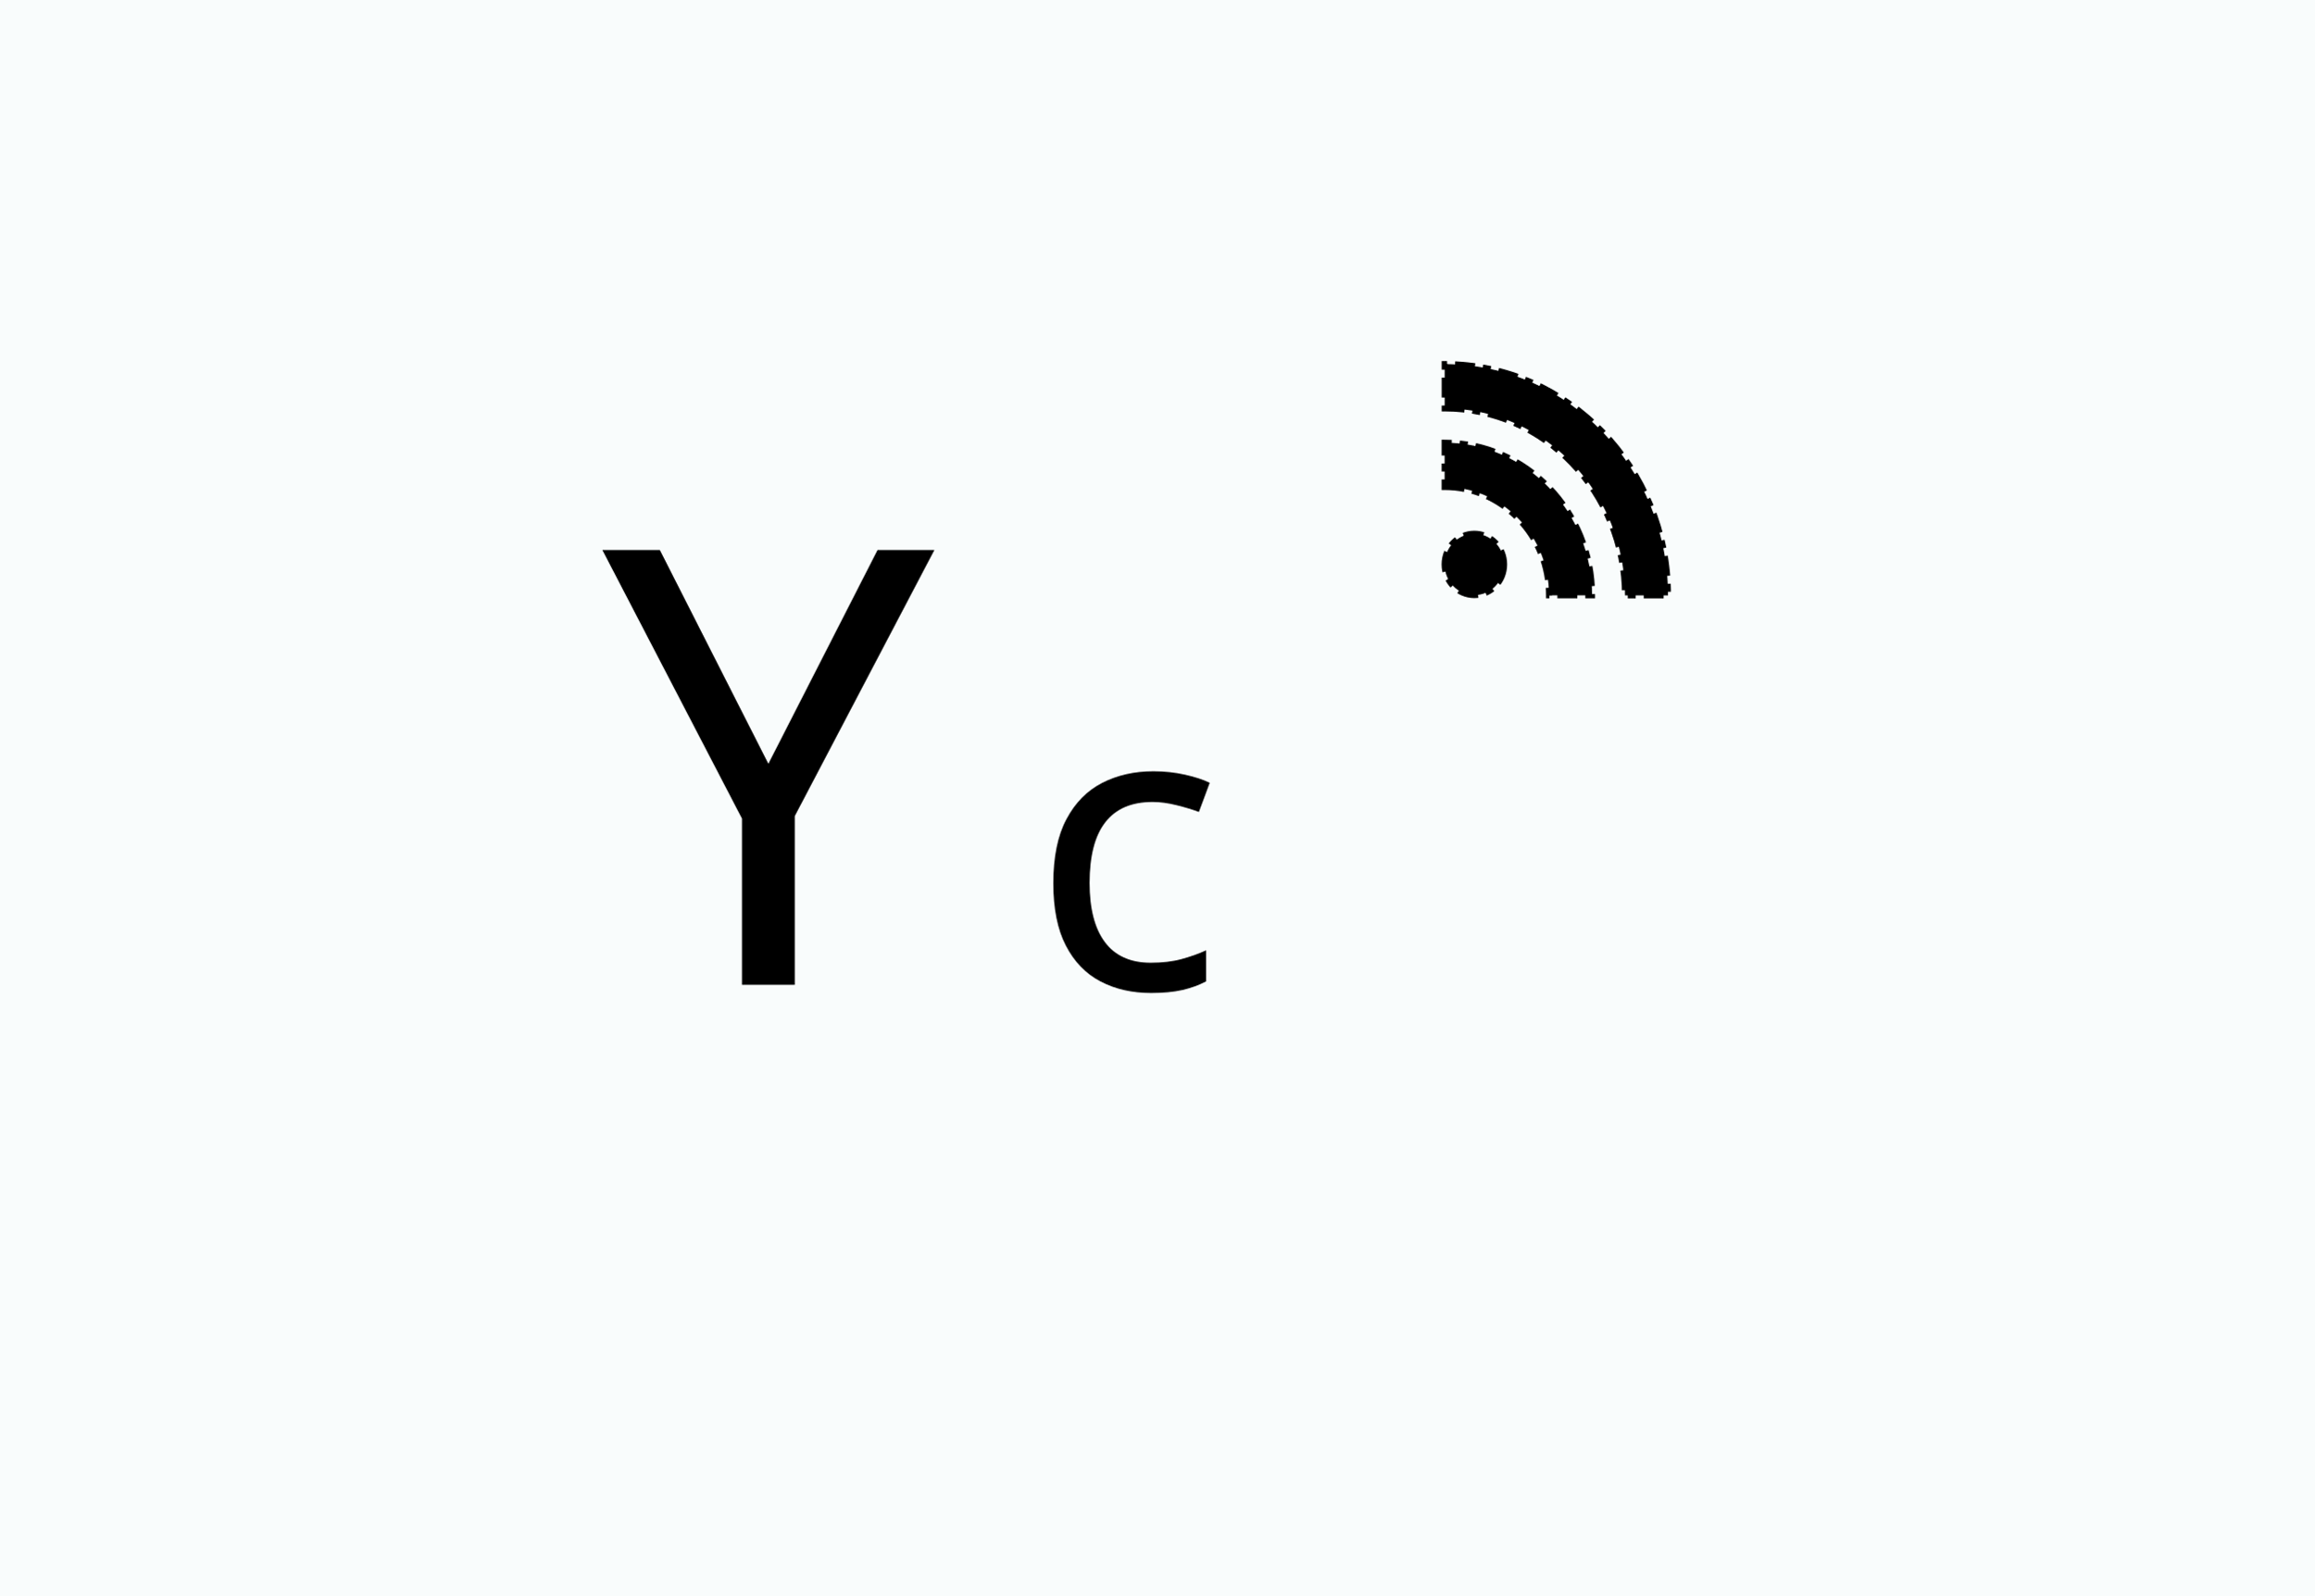
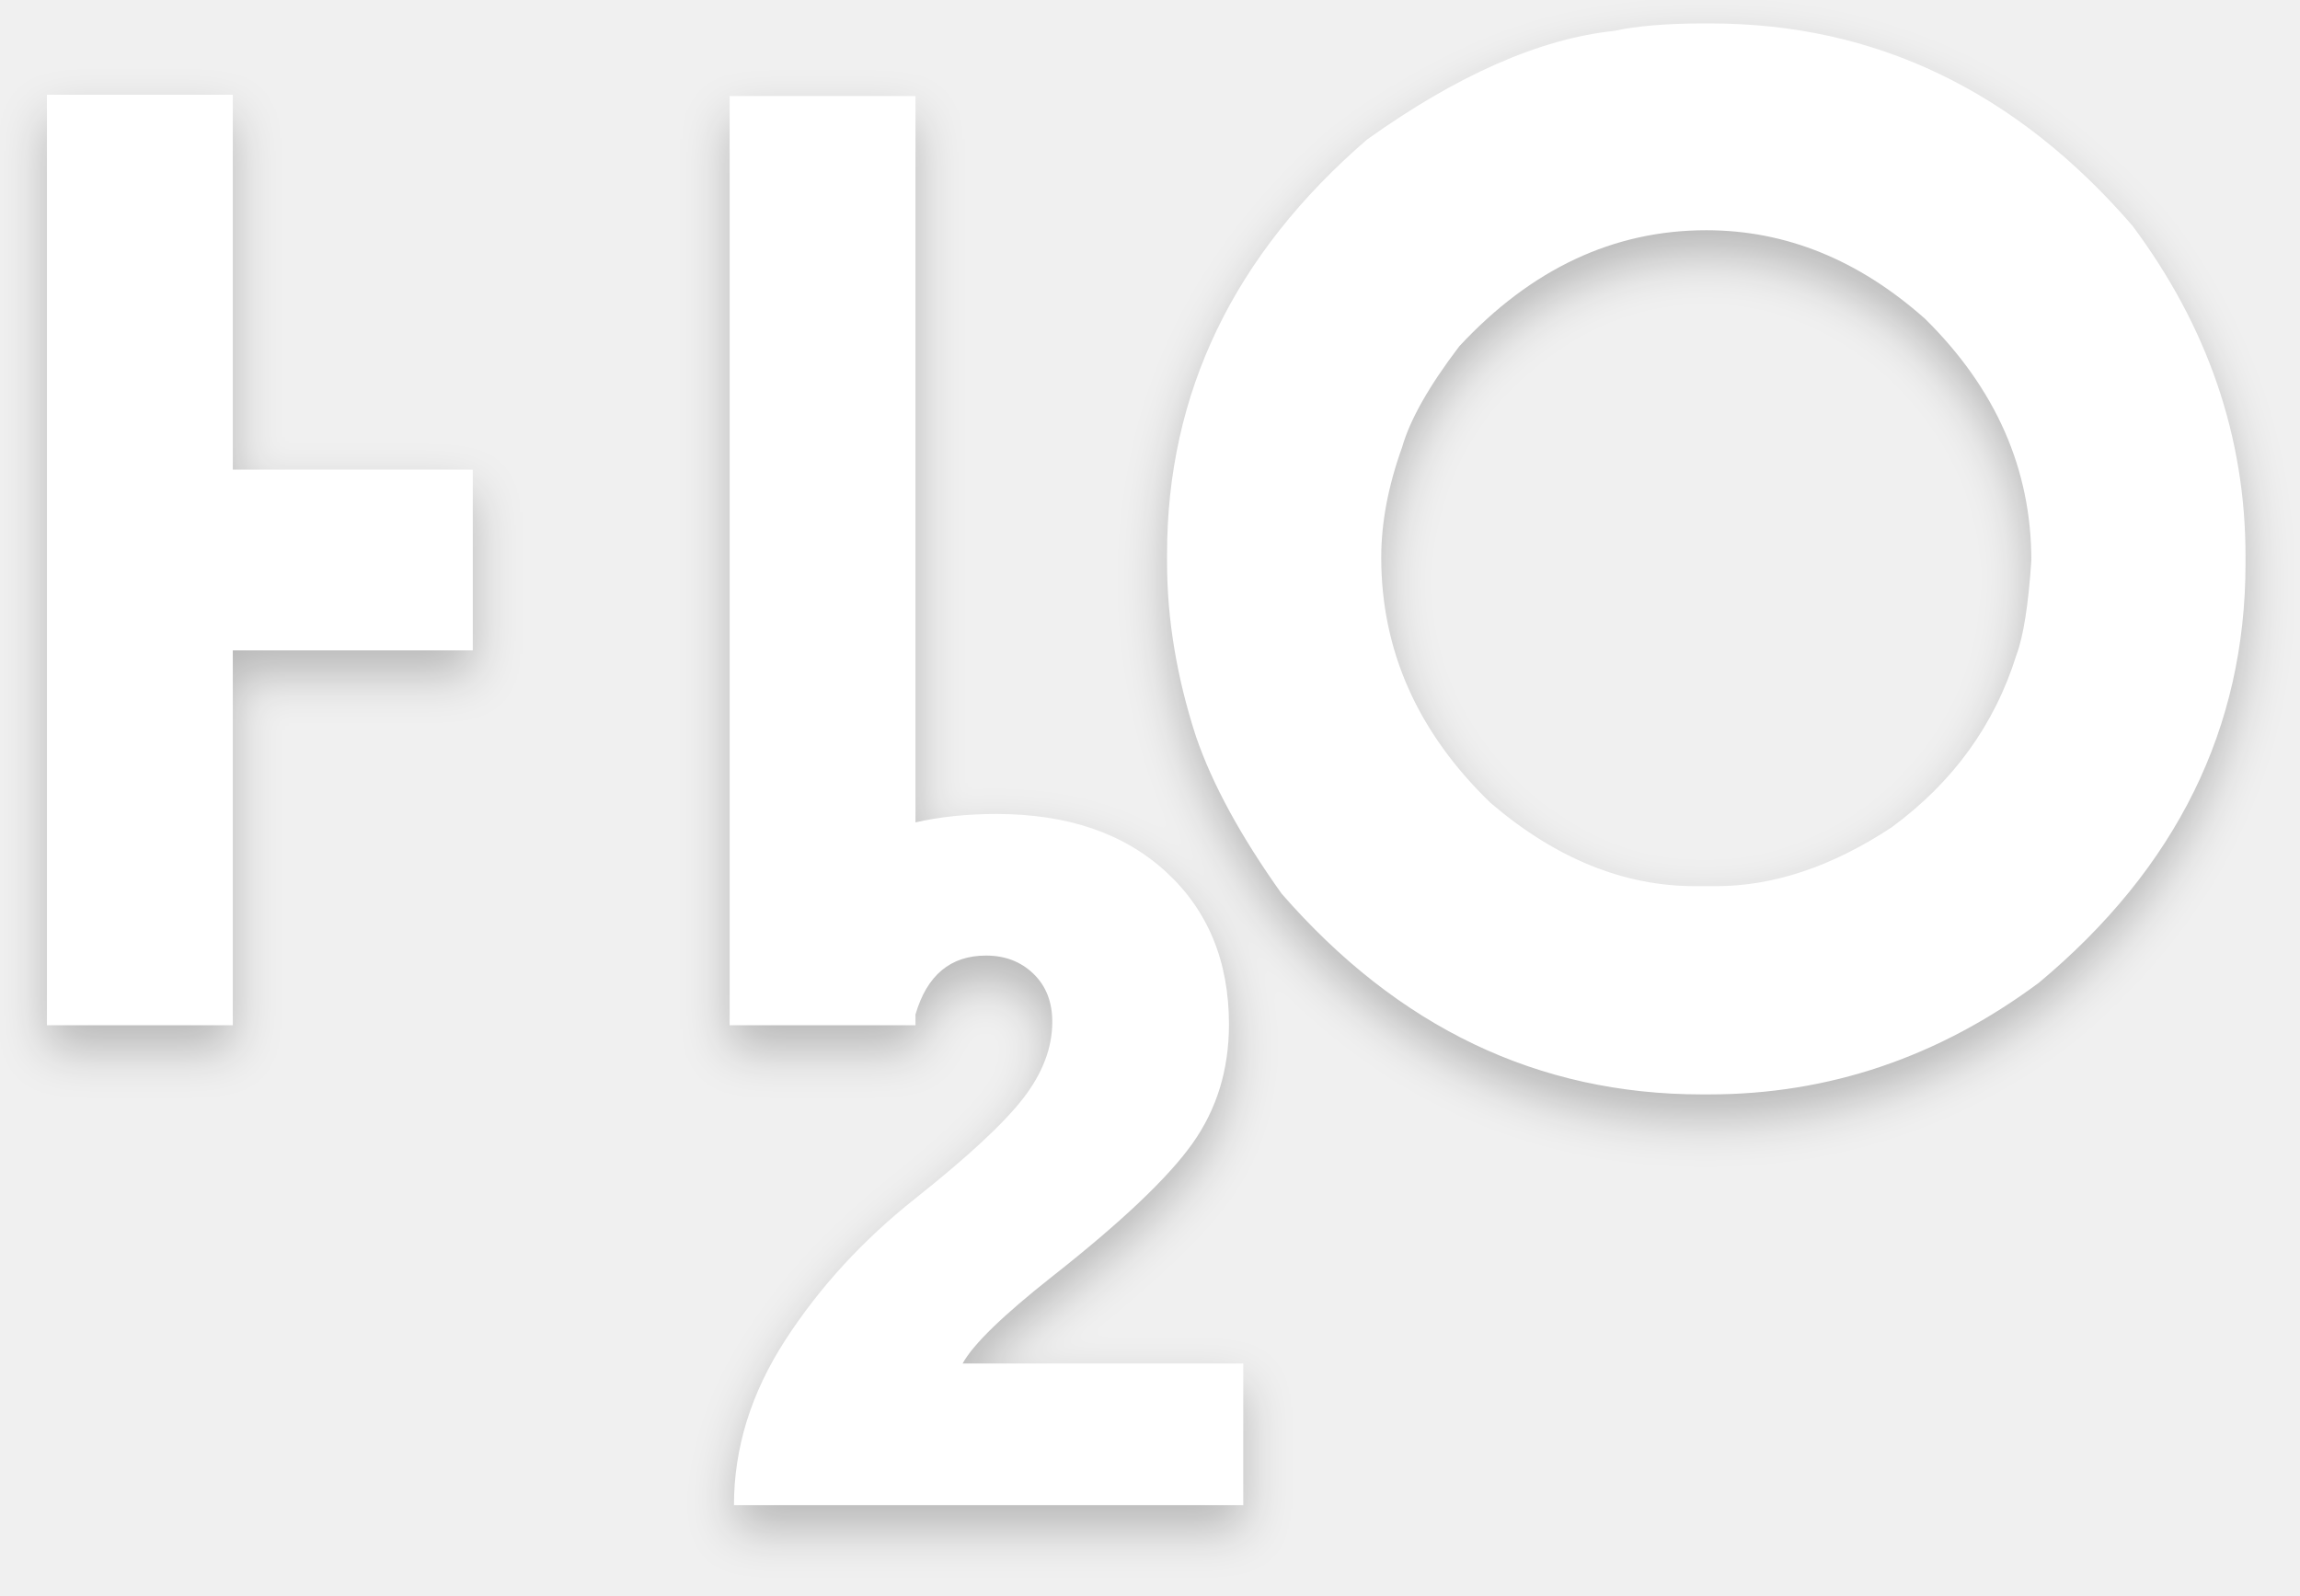
- <svg xmlns="http://www.w3.org/2000/svg" width="580" height="400">
-   <g>
-     <rect fill="#f9fcfc" id="canvas_background" height="402" width="582" y="-1" x="-1" />
-     <g display="none" overflow="visible" y="0" x="0" height="100%" width="100%" id="canvasGrid">
-       <rect fill="url(#gridpattern)" stroke-width="0" y="0" x="0" height="100%" width="100%" />
+ <svg xmlns="http://www.w3.org/2000/svg" xmlns:xlink="http://www.w3.org/1999/xlink" width="98px" height="68px" viewBox="0 0 98 68" version="1.1">
+   <defs>
+     <path d="M2,4.038 L9.919,4.038 L9.919,20.014 L20.145,20.014 L20.145,27.714 L9.919,27.714 L9.919,43.69 L2,43.69 L2,4.038 Z M39.008,35.045 L39.008,4.093 L31.089,4.093 L31.089,43.69 L39.008,43.69 L39.008,43.231 C39.495,41.558 40.497,40.721 42.013,40.721 C42.825,40.721 43.498,40.979 44.033,41.496 C44.569,42.013 44.836,42.696 44.836,43.545 C44.836,44.652 44.421,45.741 43.591,46.811 C42.76,47.881 41.229,49.302 38.996,51.074 C36.763,52.845 34.917,54.857 33.459,57.108 C32.002,59.359 31.273,61.703 31.273,64.139 L52.974,64.139 L52.974,58.105 L41.016,58.105 C41.459,57.293 42.732,56.056 44.836,54.395 C47.789,52.07 49.782,50.179 50.815,48.721 C51.849,47.263 52.365,45.574 52.365,43.655 C52.365,40.961 51.47,38.793 49.68,37.15 C47.89,35.508 45.482,34.687 42.456,34.687 C41.203,34.687 40.054,34.806 39.008,35.045 Z M72.575,1 L72.892,1 C79.907,1 85.897,3.873 90.862,9.62 C94.074,13.931 95.679,18.621 95.679,23.692 L95.679,24.009 C95.679,31.023 92.742,36.982 86.869,41.883 C82.601,45.053 77.921,46.637 72.829,46.637 L72.512,46.637 C65.54,46.637 59.571,43.785 54.606,38.08 C52.873,35.65 51.658,33.421 50.961,31.393 C50.137,28.858 49.725,26.375 49.725,23.945 L49.725,23.628 C49.725,16.741 52.567,10.846 58.25,5.944 C62.096,3.197 65.603,1.655 68.772,1.317 C69.744,1.106 71.012,1 72.575,1 Z M58.853,23.755 C58.853,27.727 60.406,31.213 63.511,34.214 C66.279,36.58 69.184,37.763 72.227,37.763 L73.114,37.763 C75.565,37.763 78.058,36.929 80.594,35.26 C83.214,33.337 84.988,30.886 85.918,27.907 C86.214,27.125 86.425,25.784 86.552,23.882 C86.552,19.994 85.041,16.561 82.02,13.582 C79.189,11.068 76.083,9.811 72.702,9.811 C68.751,9.811 65.244,11.459 62.18,14.755 C60.891,16.445 60.078,17.882 59.74,19.065 C59.148,20.713 58.853,22.276 58.853,23.755 Z" id="path-1" />
+     <filter x="-50%" y="-50%" width="200%" height="200%" filterUnits="objectBoundingBox" id="filter-2">
+       <feOffset dx="0" dy="1" in="SourceAlpha" result="shadowOffsetOuter1" />
+       <feGaussianBlur stdDeviation="1" in="shadowOffsetOuter1" result="shadowBlurOuter1" />
+       <feColorMatrix values="0 0 0 0 0   0 0 0 0 0   0 0 0 0 0  0 0 0 0.236 0" type="matrix" in="shadowBlurOuter1" />
+     </filter>
+   </defs>
+   <g id="logo" stroke="none" stroke-width="1" fill="none" fill-rule="evenodd">
+     <g id="Combined-Shape">
+       <use fill="black" fill-opacity="1" filter="url(#filter-2)" xlink:href="#path-1" />
+       <use fill="#FFFFFF" fill-rule="evenodd" xlink:href="#path-1" />
    </g>
  </g>
-   <g>
-     <path stroke-dasharray="5,2,2,2" id="svg_12" d="m362.082,122.113c6.992,0 13.567,2.824 18.505,7.947c4.95,5.125 7.672,11.954 7.672,19.222l10.779,0c0,-21.111 -16.581,-38.282 -36.958,-38.282l0,11.113l0.002,0zm0.014,-19.704c24.928,0 45.203,21.033 45.203,46.885l10.775,0c0,-31.98 -25.112,-58 -55.98,-58l0,11.115l0.002,0zm14.902,39.116c0,4.254 -3.342,7.703 -7.463,7.703s-7.463,-3.45 -7.463,-7.703c0,-4.249 3.342,-7.698 7.463,-7.698s7.463,3.447 7.463,7.698z" stroke-opacity="null" stroke-width="1.5" stroke="#000" fill="#000000" />
-     <text stroke="#000" transform="matrix(1.470588,0,0,1.526786,-62.82353,-28.97322) " xml:space="preserve" text-anchor="start" font-family="Euphoria, sans-serif" font-size="100" id="svg_13" y="180.713" x="145.38" stroke-opacity="null" stroke-width="0" fill="#000000">Y</text>
-     <text xml:space="preserve" text-anchor="start" font-family="Euphoria, sans-serif" font-size="100" id="svg_14" y="248" x="258.5" stroke-opacity="null" stroke-width="0" stroke="#000" fill="#000000">c</text>
-   </g>
</svg>
